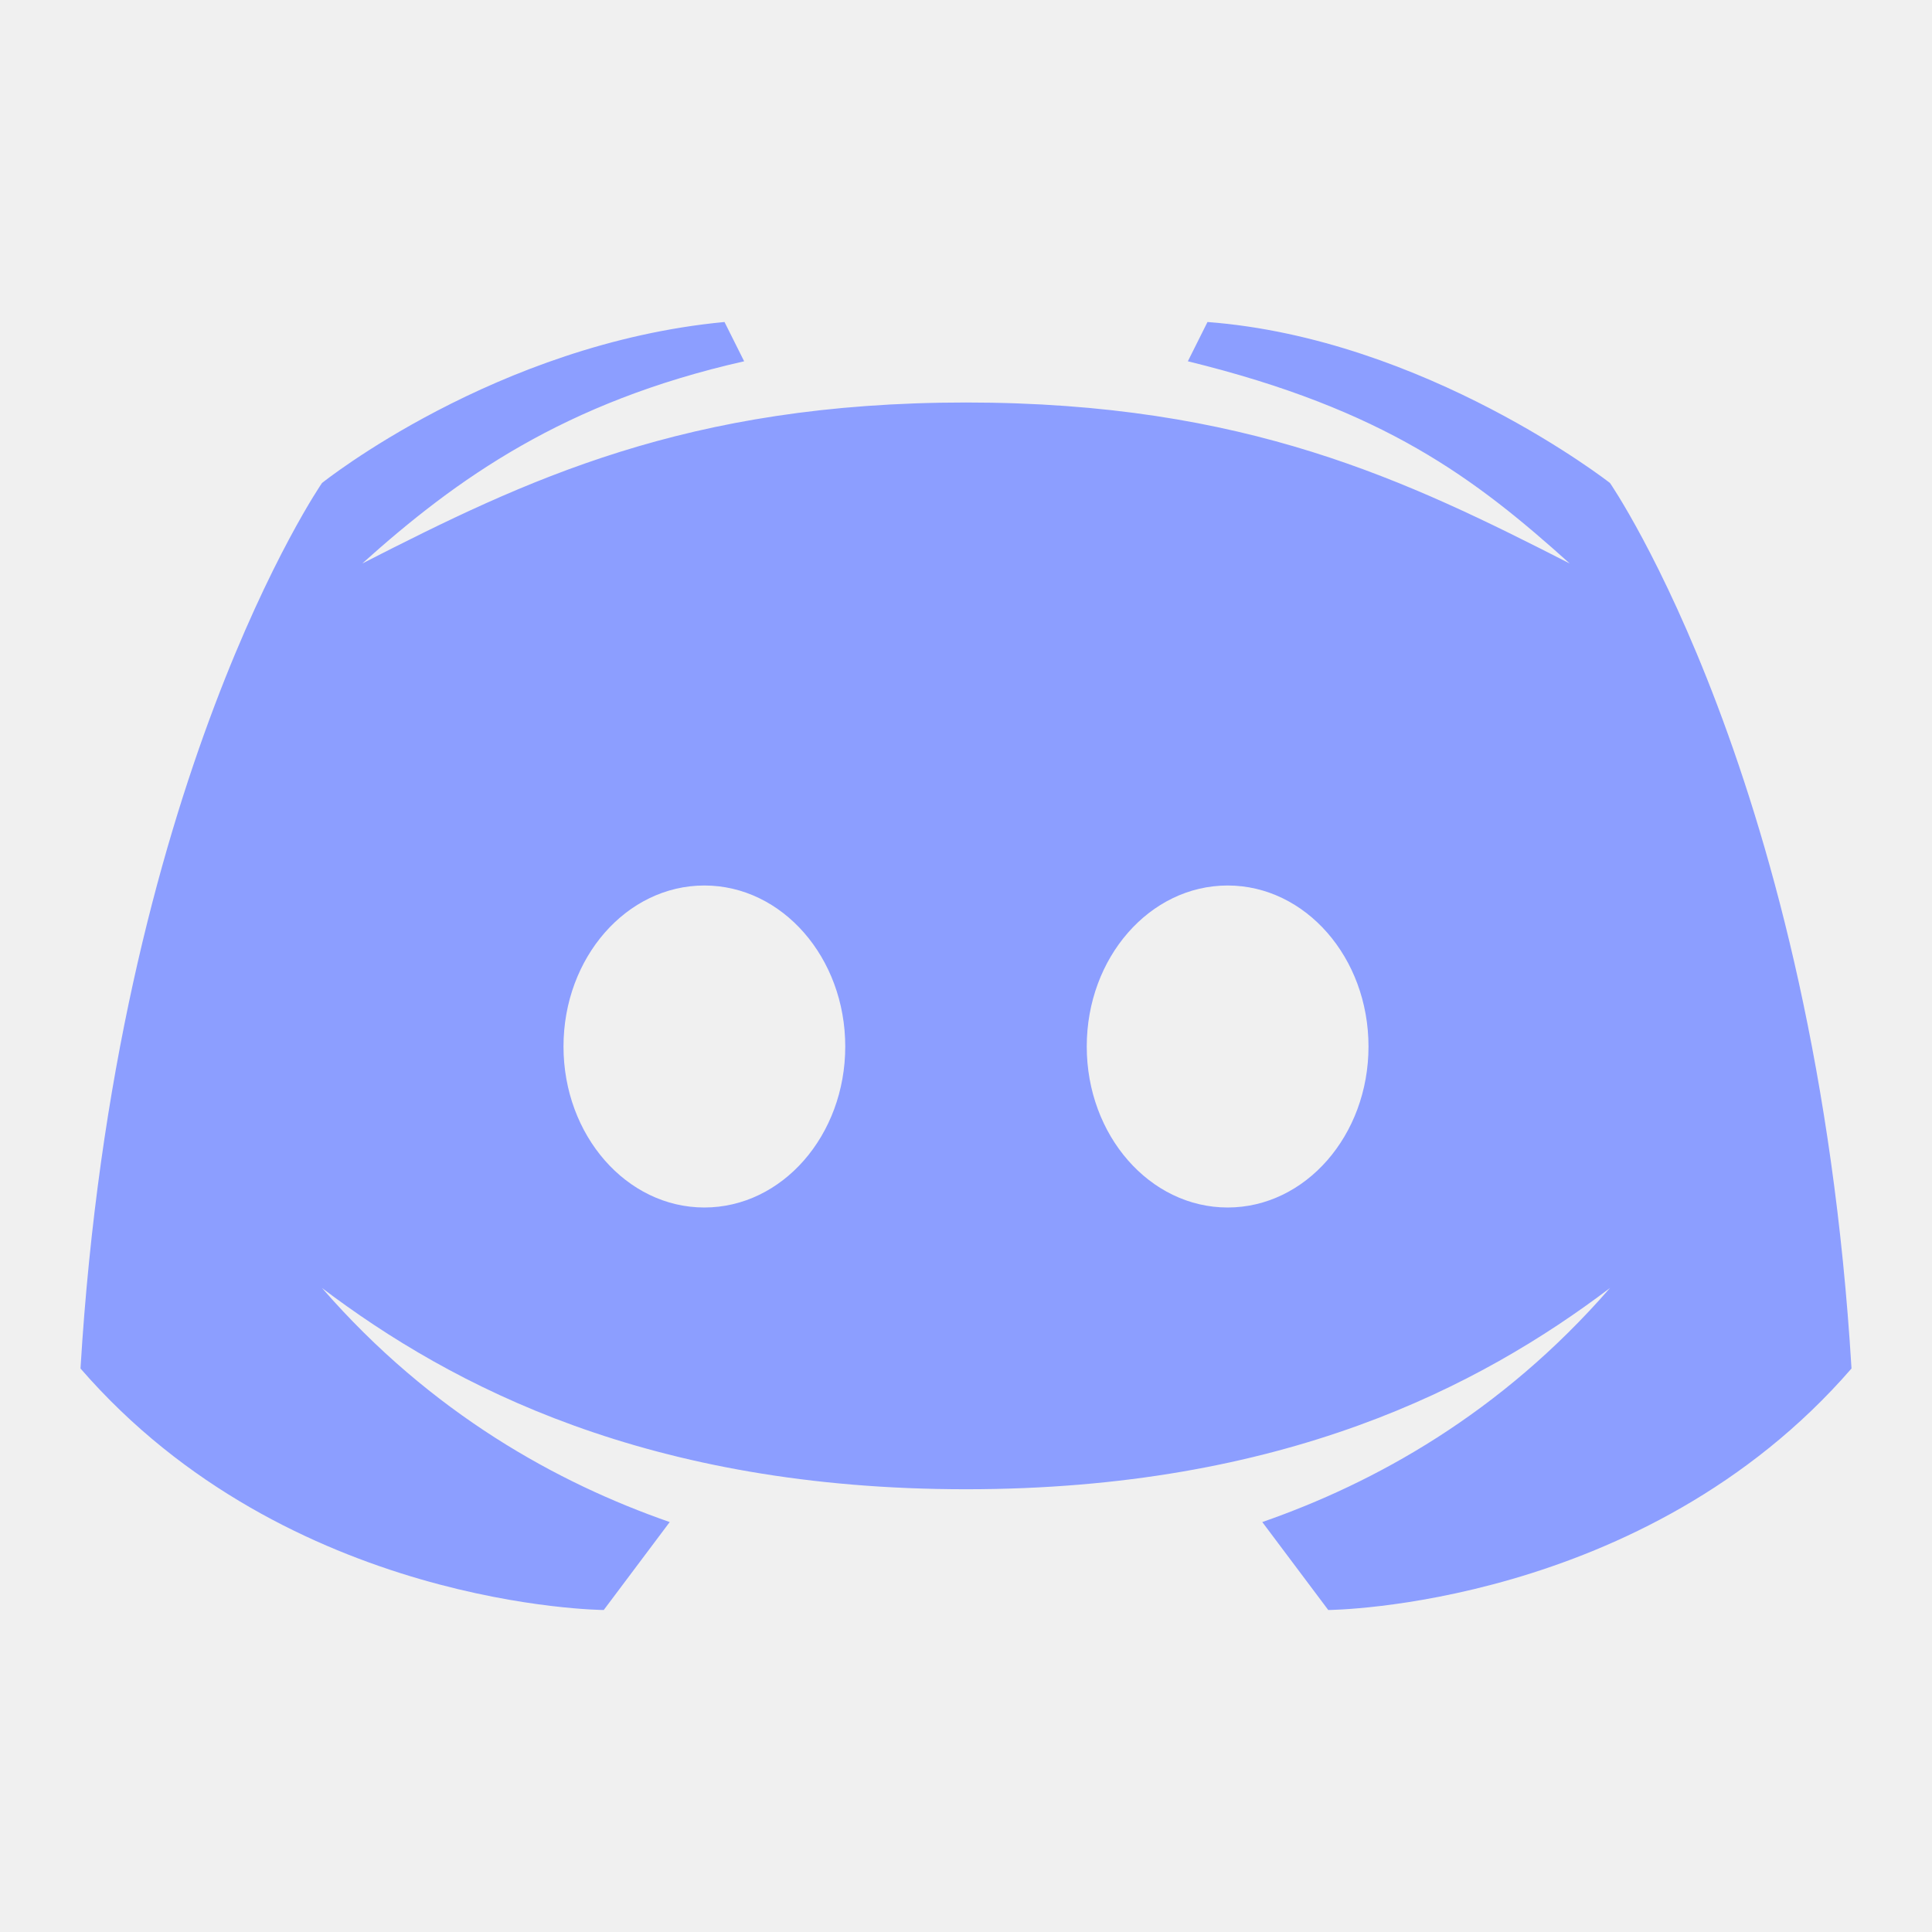
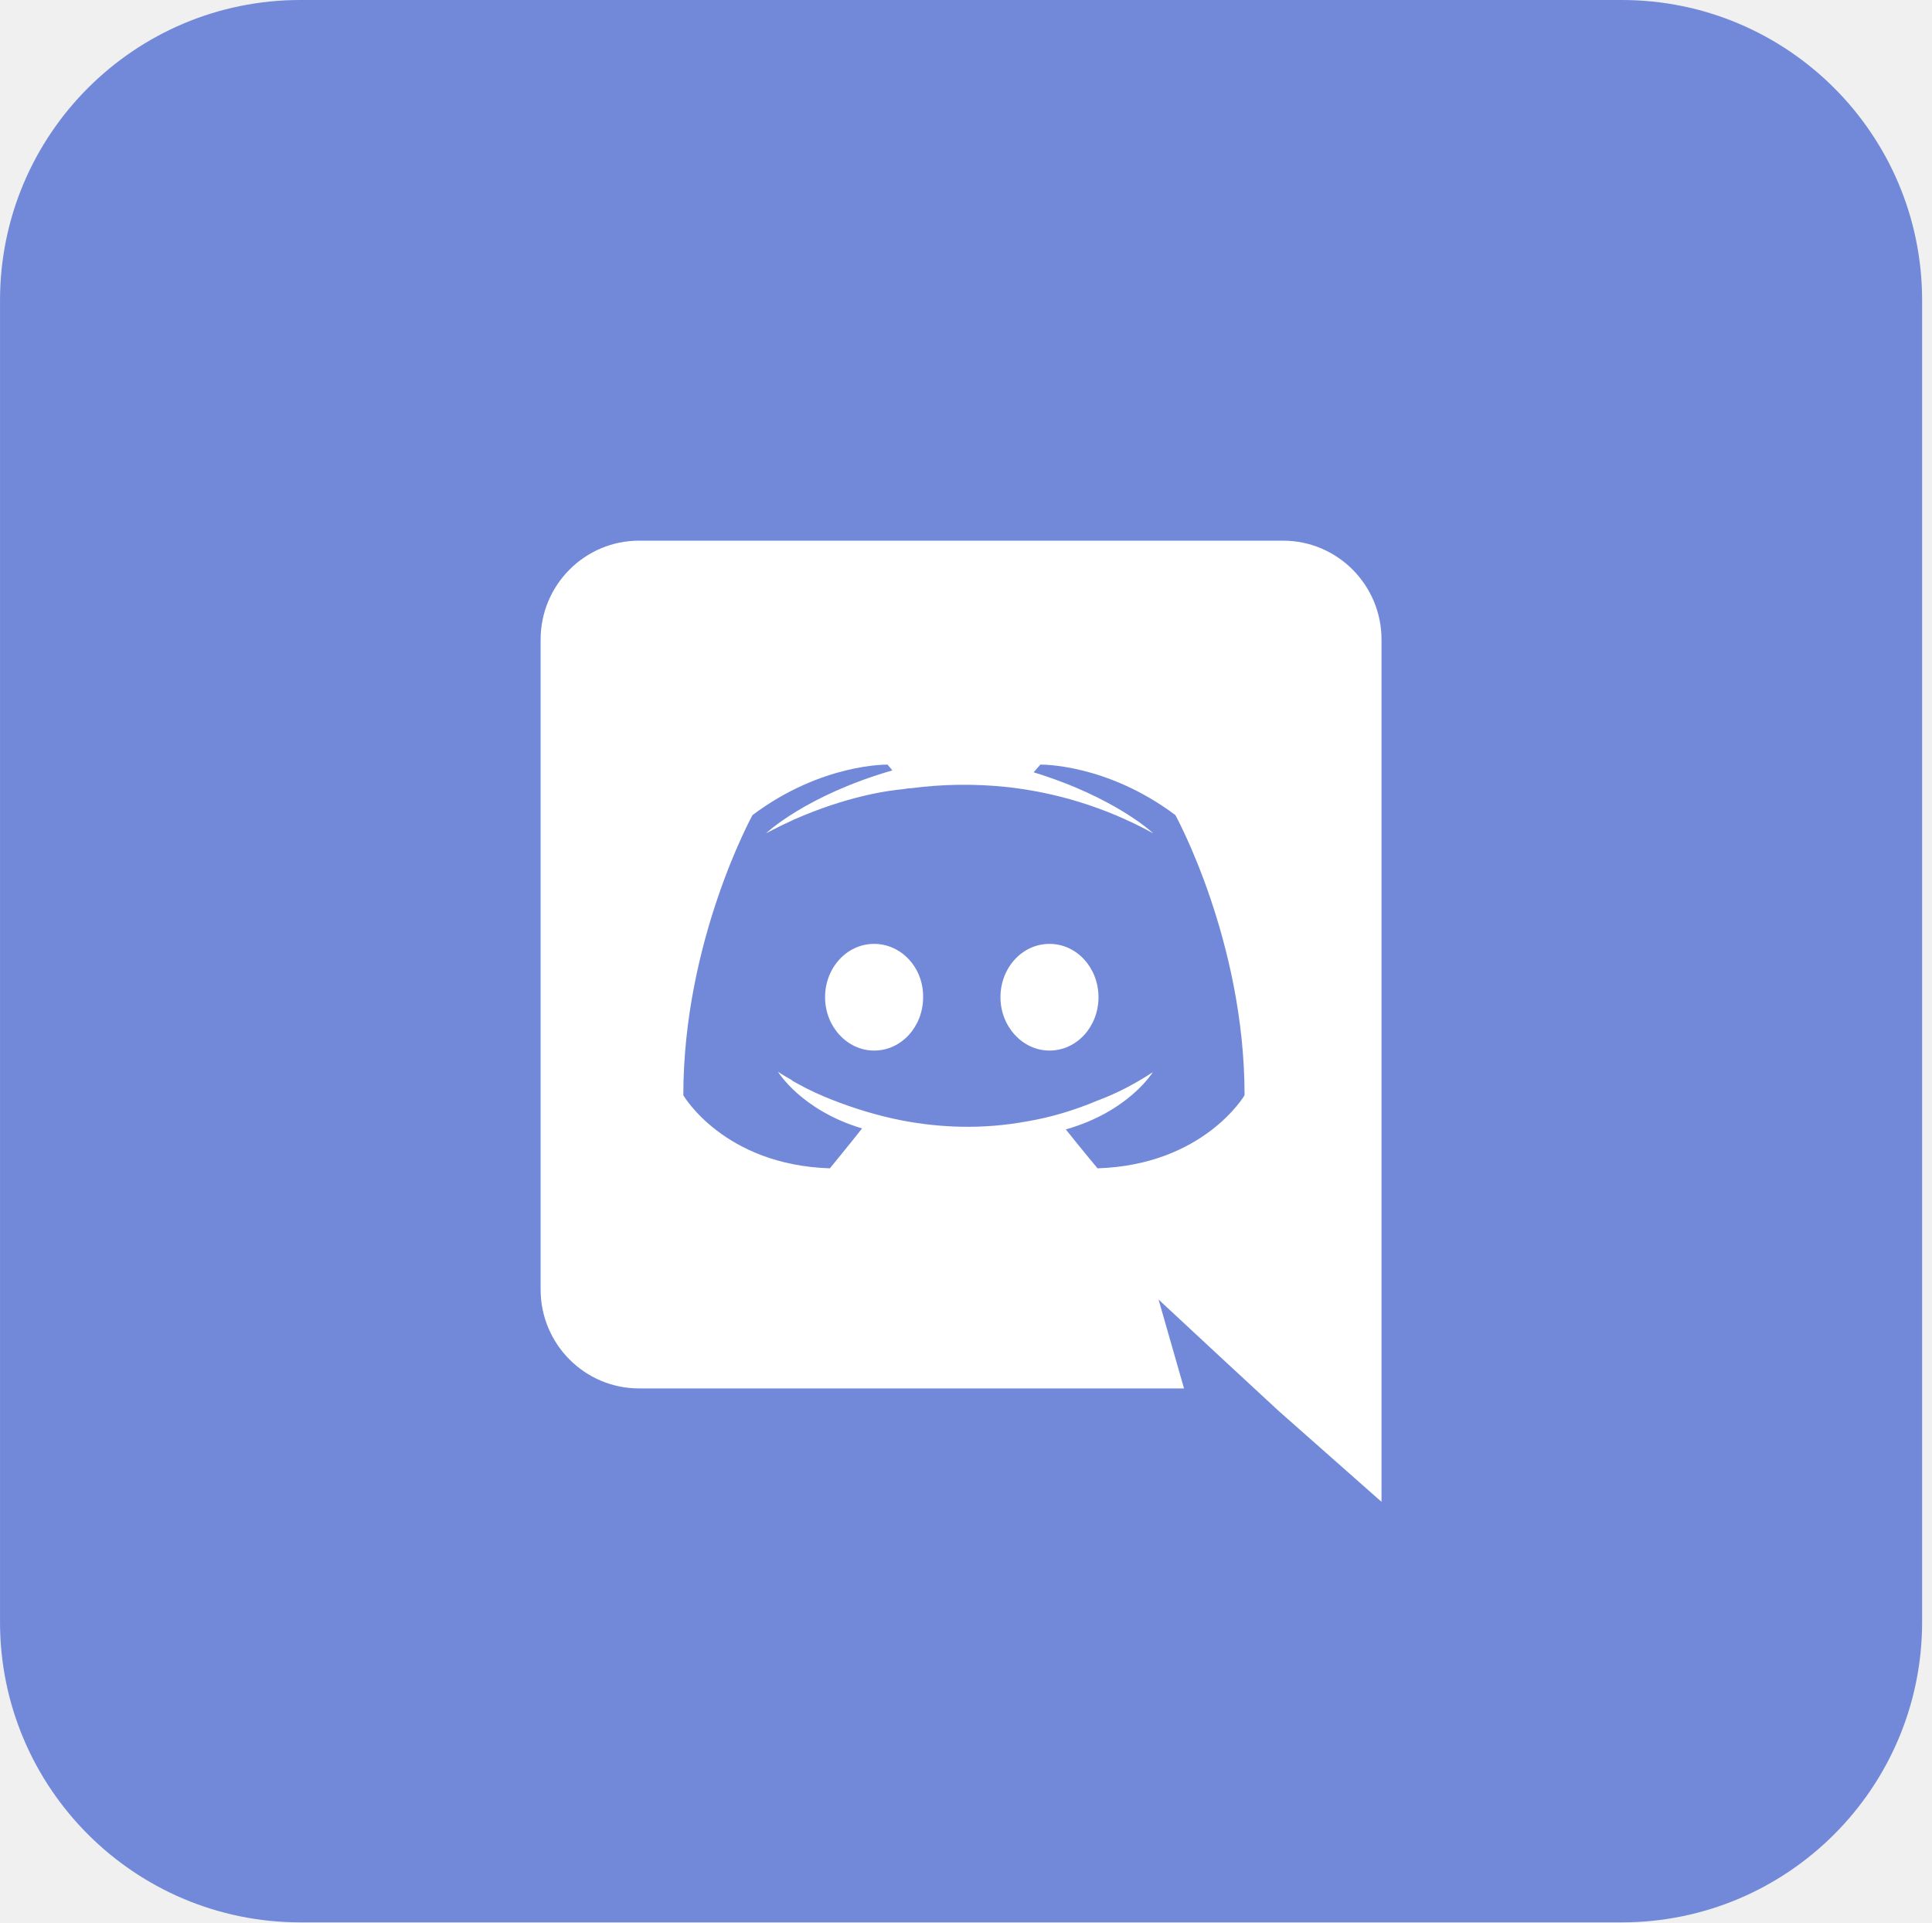
- <svg xmlns="http://www.w3.org/2000/svg" viewBox="0 0 48 48" width="24" height="24" style="width:48px;height:48px">
-   <path fill="#8c9eff" d="M40 12s-4.585-3.588-10-4l-.488.976C34.408 10.174 36.654 11.891 39 14c-4.045-2.065-8.039-4-15-4s-10.955 1.935-15 4c2.346-2.109 5.018-4.015 9.488-5.024L18 8c-5.681.537-10 4-10 4s-5.121 7.425-6 22c5.162 5.953 13 6 13 6l1.639-2.185C13.857 36.848 10.715 35.121 8 32c3.238 2.45 8.125 5 16 5s12.762-2.55 16-5c-2.715 3.121-5.857 4.848-8.639 5.815L33 40s7.838-.047 13-6c-.879-14.575-6-22-6-22zM17.5 30c-1.933 0-3.5-1.791-3.5-4s1.567-4 3.5-4 3.5 1.791 3.5 4-1.567 4-3.5 4zm13 0c-1.933 0-3.5-1.791-3.5-4s1.567-4 3.5-4 3.5 1.791 3.5 4-1.567 4-3.5 4z" />
+ <svg xmlns="http://www.w3.org/2000/svg" width="195" height="194" viewBox="0 0 195 194" fill="none">
+   <path d="M194.002 30.312C194.002 13.571 180.431 0 163.689 0H30.314C13.573 0 0.002 13.571 0.002 30.312V163.688C0.002 180.429 13.573 194 30.314 194H163.689C180.431 194 194.002 180.429 194.002 163.688V30.312Z" fill="#7289DA" />
+   <path d="M88.224 95.254C85.459 95.254 83.276 97.679 83.276 100.638C83.276 103.596 85.507 106.021 88.224 106.021C90.988 106.021 93.171 103.596 93.171 100.638C93.219 97.679 90.988 95.254 88.224 95.254ZM105.926 95.254C103.161 95.254 100.979 97.679 100.979 100.638C100.979 103.596 103.21 106.021 105.926 106.021C108.69 106.021 110.873 103.596 110.873 100.638C110.873 97.679 108.69 95.254 105.926 95.254Z" fill="white" />
+   <path d="M129.497 54.562H64.507C59.026 54.562 54.565 59.025 54.565 64.553V130.126C54.565 135.655 59.026 140.117 64.507 140.117H119.506L116.935 131.144L123.143 136.916L129.012 142.348L139.439 151.562V64.553C139.439 59.025 134.977 54.562 129.497 54.562ZM110.776 117.904C110.776 117.904 109.03 115.818 107.575 113.975C113.928 112.181 116.353 108.204 116.353 108.204C114.365 109.513 112.473 110.435 110.776 111.065C108.351 112.083 106.023 112.763 103.743 113.151C99.088 114.024 94.82 113.781 91.182 113.102C88.418 112.569 86.041 111.792 84.052 111.016C82.937 110.58 81.725 110.047 80.512 109.368C80.367 109.271 80.221 109.222 80.076 109.125C79.978 109.076 79.93 109.028 79.882 108.979C79.008 108.494 78.523 108.155 78.523 108.155C78.523 108.155 80.852 112.035 87.011 113.878C85.556 115.721 83.761 117.904 83.761 117.904C73.043 117.564 68.969 110.531 68.969 110.531C68.969 94.915 75.953 82.256 75.953 82.256C82.937 77.018 89.582 77.163 89.582 77.163L90.067 77.746C81.337 80.267 77.311 84.099 77.311 84.099C77.311 84.099 78.378 83.517 80.172 82.692C85.362 80.413 89.484 79.782 91.182 79.637C91.473 79.588 91.716 79.54 92.007 79.54C94.965 79.152 98.311 79.055 101.803 79.443C106.411 79.977 111.358 81.335 116.402 84.099C116.402 84.099 112.57 80.462 104.325 77.939L105.004 77.163C105.004 77.163 111.649 77.018 118.633 82.256C118.633 82.256 125.617 94.915 125.617 110.531C125.617 110.531 121.494 117.564 110.776 117.904Z" fill="white" />
</svg>
